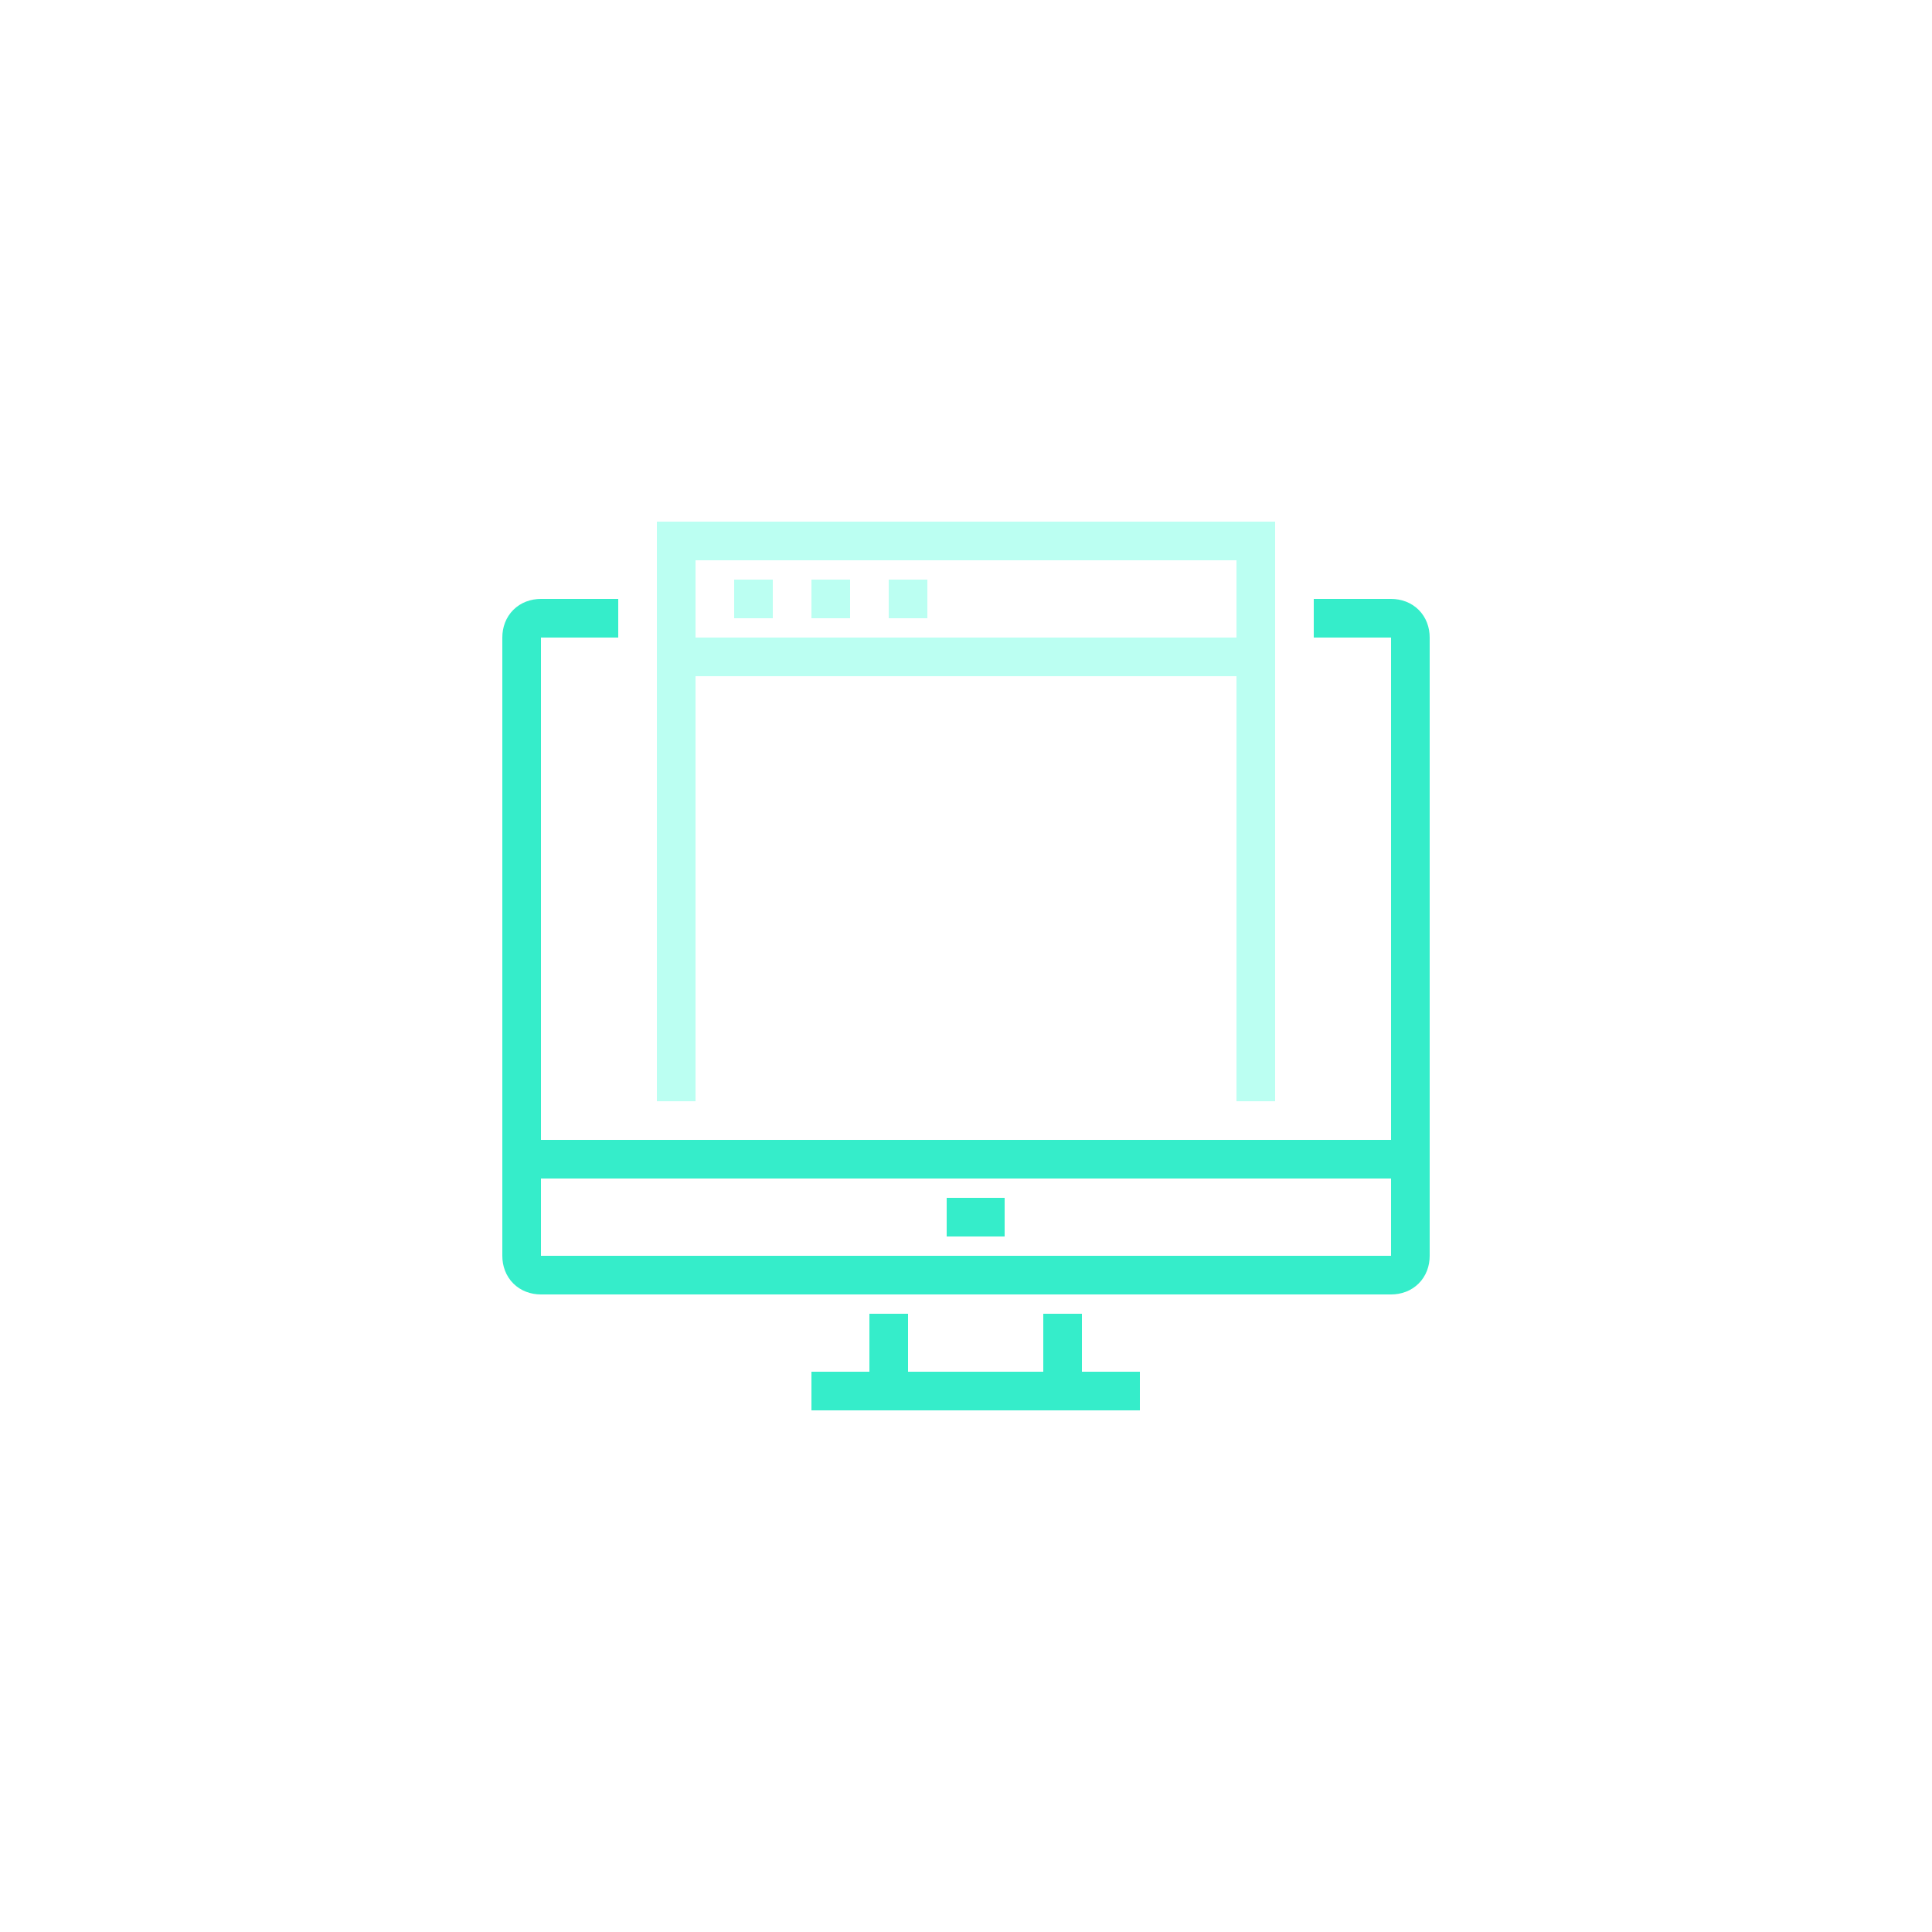
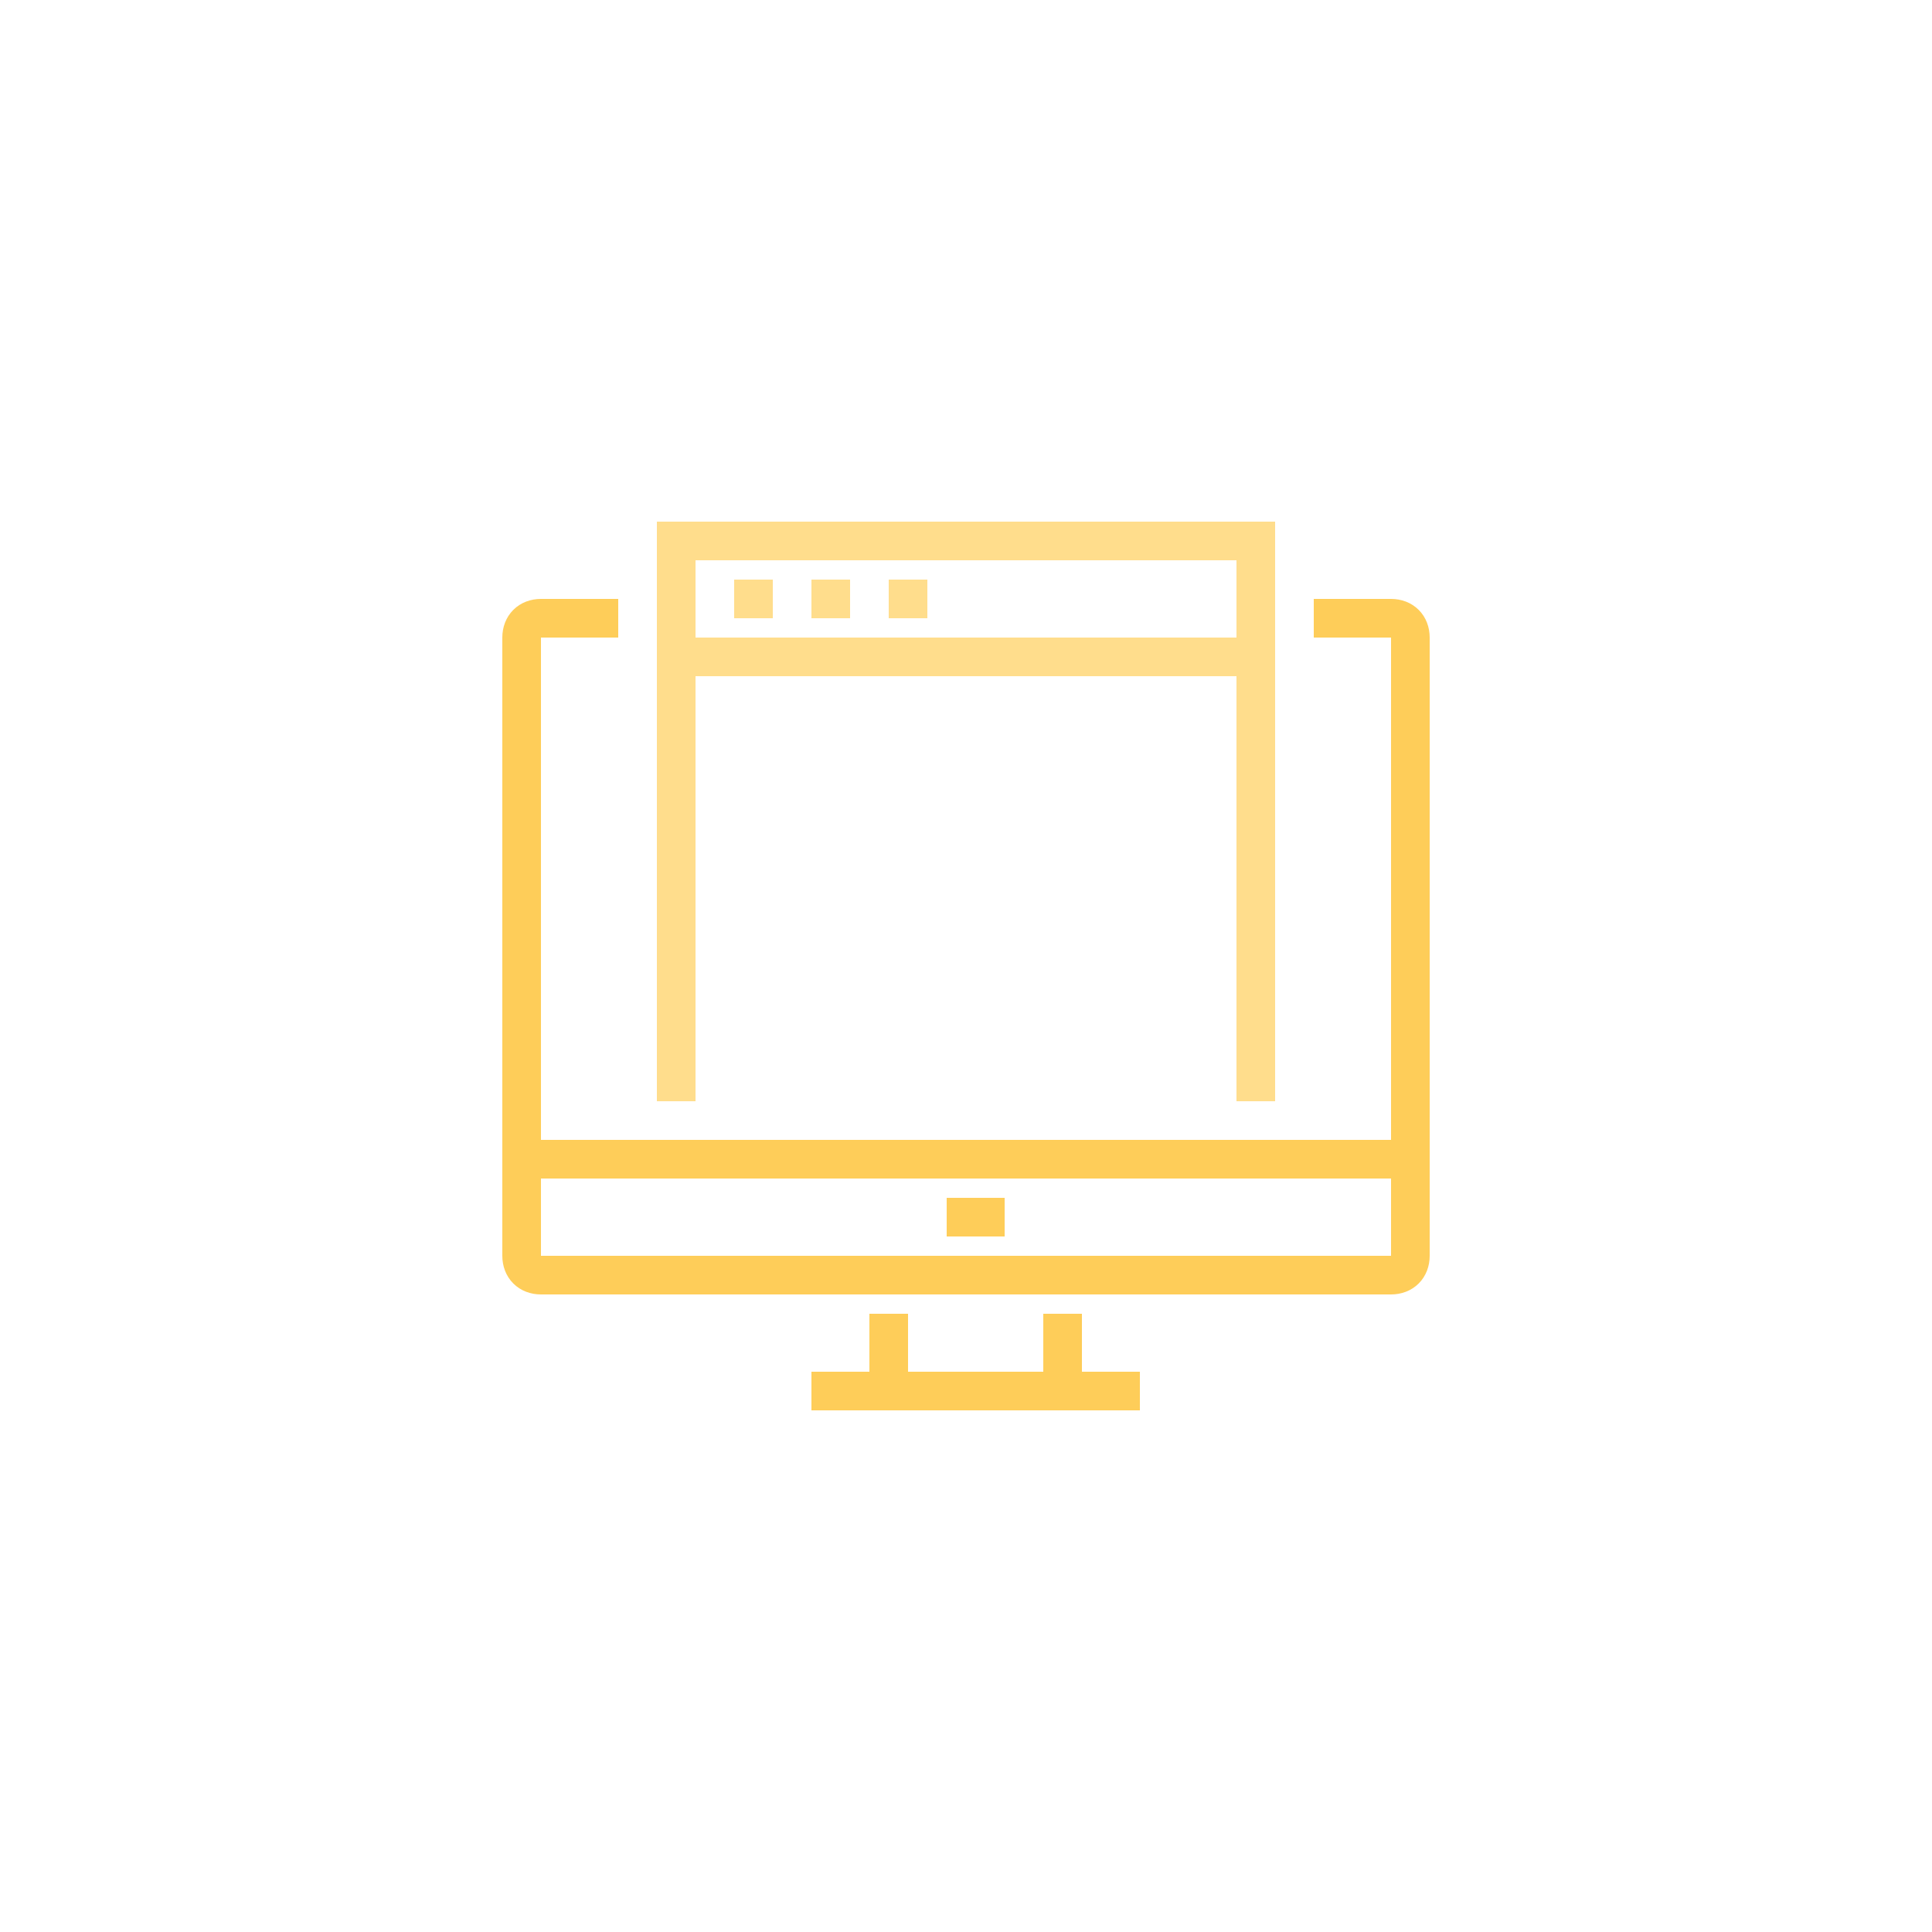
<svg xmlns="http://www.w3.org/2000/svg" version="1.1" id="Warstwa_1" x="0px" y="0px" viewBox="0 0 100 100" enable-background="new 0 0 100 100" xml:space="preserve">
  <g>
-     <path fill="none" stroke="#35EDCA" stroke-width="2" stroke-miterlimit="10" d="M68,32h4c0.6,0,1,0.4,1,1v32c0,0.6-0.4,1-1,1H28   c-0.6,0-1-0.4-1-1V33c0-0.6,0.4-1,1-1h4" />
-     <line fill="none" stroke="#35EDCA" stroke-width="2" stroke-miterlimit="10" x1="55" y1="68" x2="55" y2="72" />
-     <line fill="none" stroke="#35EDCA" stroke-width="2" stroke-miterlimit="10" x1="46" y1="72" x2="46" y2="68" />
-     <line fill="none" stroke="#35EDCA" stroke-width="2" stroke-miterlimit="10" x1="59" y1="72" x2="42" y2="72" />
-     <line fill="none" stroke="#35EDCA" stroke-width="2" stroke-miterlimit="10" x1="27" y1="60" x2="73" y2="60" />
-     <line fill="none" stroke="#35EDCA" stroke-width="2" stroke-miterlimit="10" x1="49" y1="63" x2="52" y2="63" />
-     <polyline fill="none" stroke="#BBFFF2" stroke-width="2" stroke-miterlimit="10" points="35,57 35,28 65,28 65,57  " />
-     <line fill="none" stroke="#BBFFF2" stroke-width="2" stroke-miterlimit="10" x1="35" y1="34" x2="65" y2="34" />
-     <line fill="none" stroke="#BBFFF2" stroke-width="2" stroke-miterlimit="10" x1="38" y1="31" x2="40" y2="31" />
-     <line fill="none" stroke="#BBFFF2" stroke-width="2" stroke-miterlimit="10" x1="42" y1="31" x2="44" y2="31" />
-     <line fill="none" stroke="#BBFFF2" stroke-width="2" stroke-miterlimit="10" x1="46" y1="31" x2="48" y2="31" />
+     <path fill="none" stroke="#FECD59" stroke-width="2" stroke-miterlimit="10" d="M68,32h4c0.6,0,1,0.4,1,1v32c0,0.6-0.4,1-1,1H28   c-0.6,0-1-0.4-1-1V33c0-0.6,0.4-1,1-1h4" />
+     <line fill="none" stroke="#FECD59" stroke-width="2" stroke-miterlimit="10" x1="55" y1="68" x2="55" y2="72" />
+     <line fill="none" stroke="#FECD59" stroke-width="2" stroke-miterlimit="10" x1="46" y1="72" x2="46" y2="68" />
+     <line fill="none" stroke="#FECD59" stroke-width="2" stroke-miterlimit="10" x1="59" y1="72" x2="42" y2="72" />
+     <line fill="none" stroke="#FECD59" stroke-width="2" stroke-miterlimit="10" x1="27" y1="60" x2="73" y2="60" />
+     <line fill="none" stroke="#FECD59" stroke-width="2" stroke-miterlimit="10" x1="49" y1="63" x2="52" y2="63" />
+     <polyline fill="none" stroke="#ffdd8c" stroke-width="2" stroke-miterlimit="10" points="35,57 35,28 65,28 65,57  " />
+     <line fill="none" stroke="#ffdd8c" stroke-width="2" stroke-miterlimit="10" x1="35" y1="34" x2="65" y2="34" />
+     <line fill="none" stroke="#ffdd8c" stroke-width="2" stroke-miterlimit="10" x1="38" y1="31" x2="40" y2="31" />
+     <line fill="none" stroke="#ffdd8c" stroke-width="2" stroke-miterlimit="10" x1="42" y1="31" x2="44" y2="31" />
+     <line fill="none" stroke="#ffdd8c" stroke-width="2" stroke-miterlimit="10" x1="46" y1="31" x2="48" y2="31" />
  </g>
</svg>
